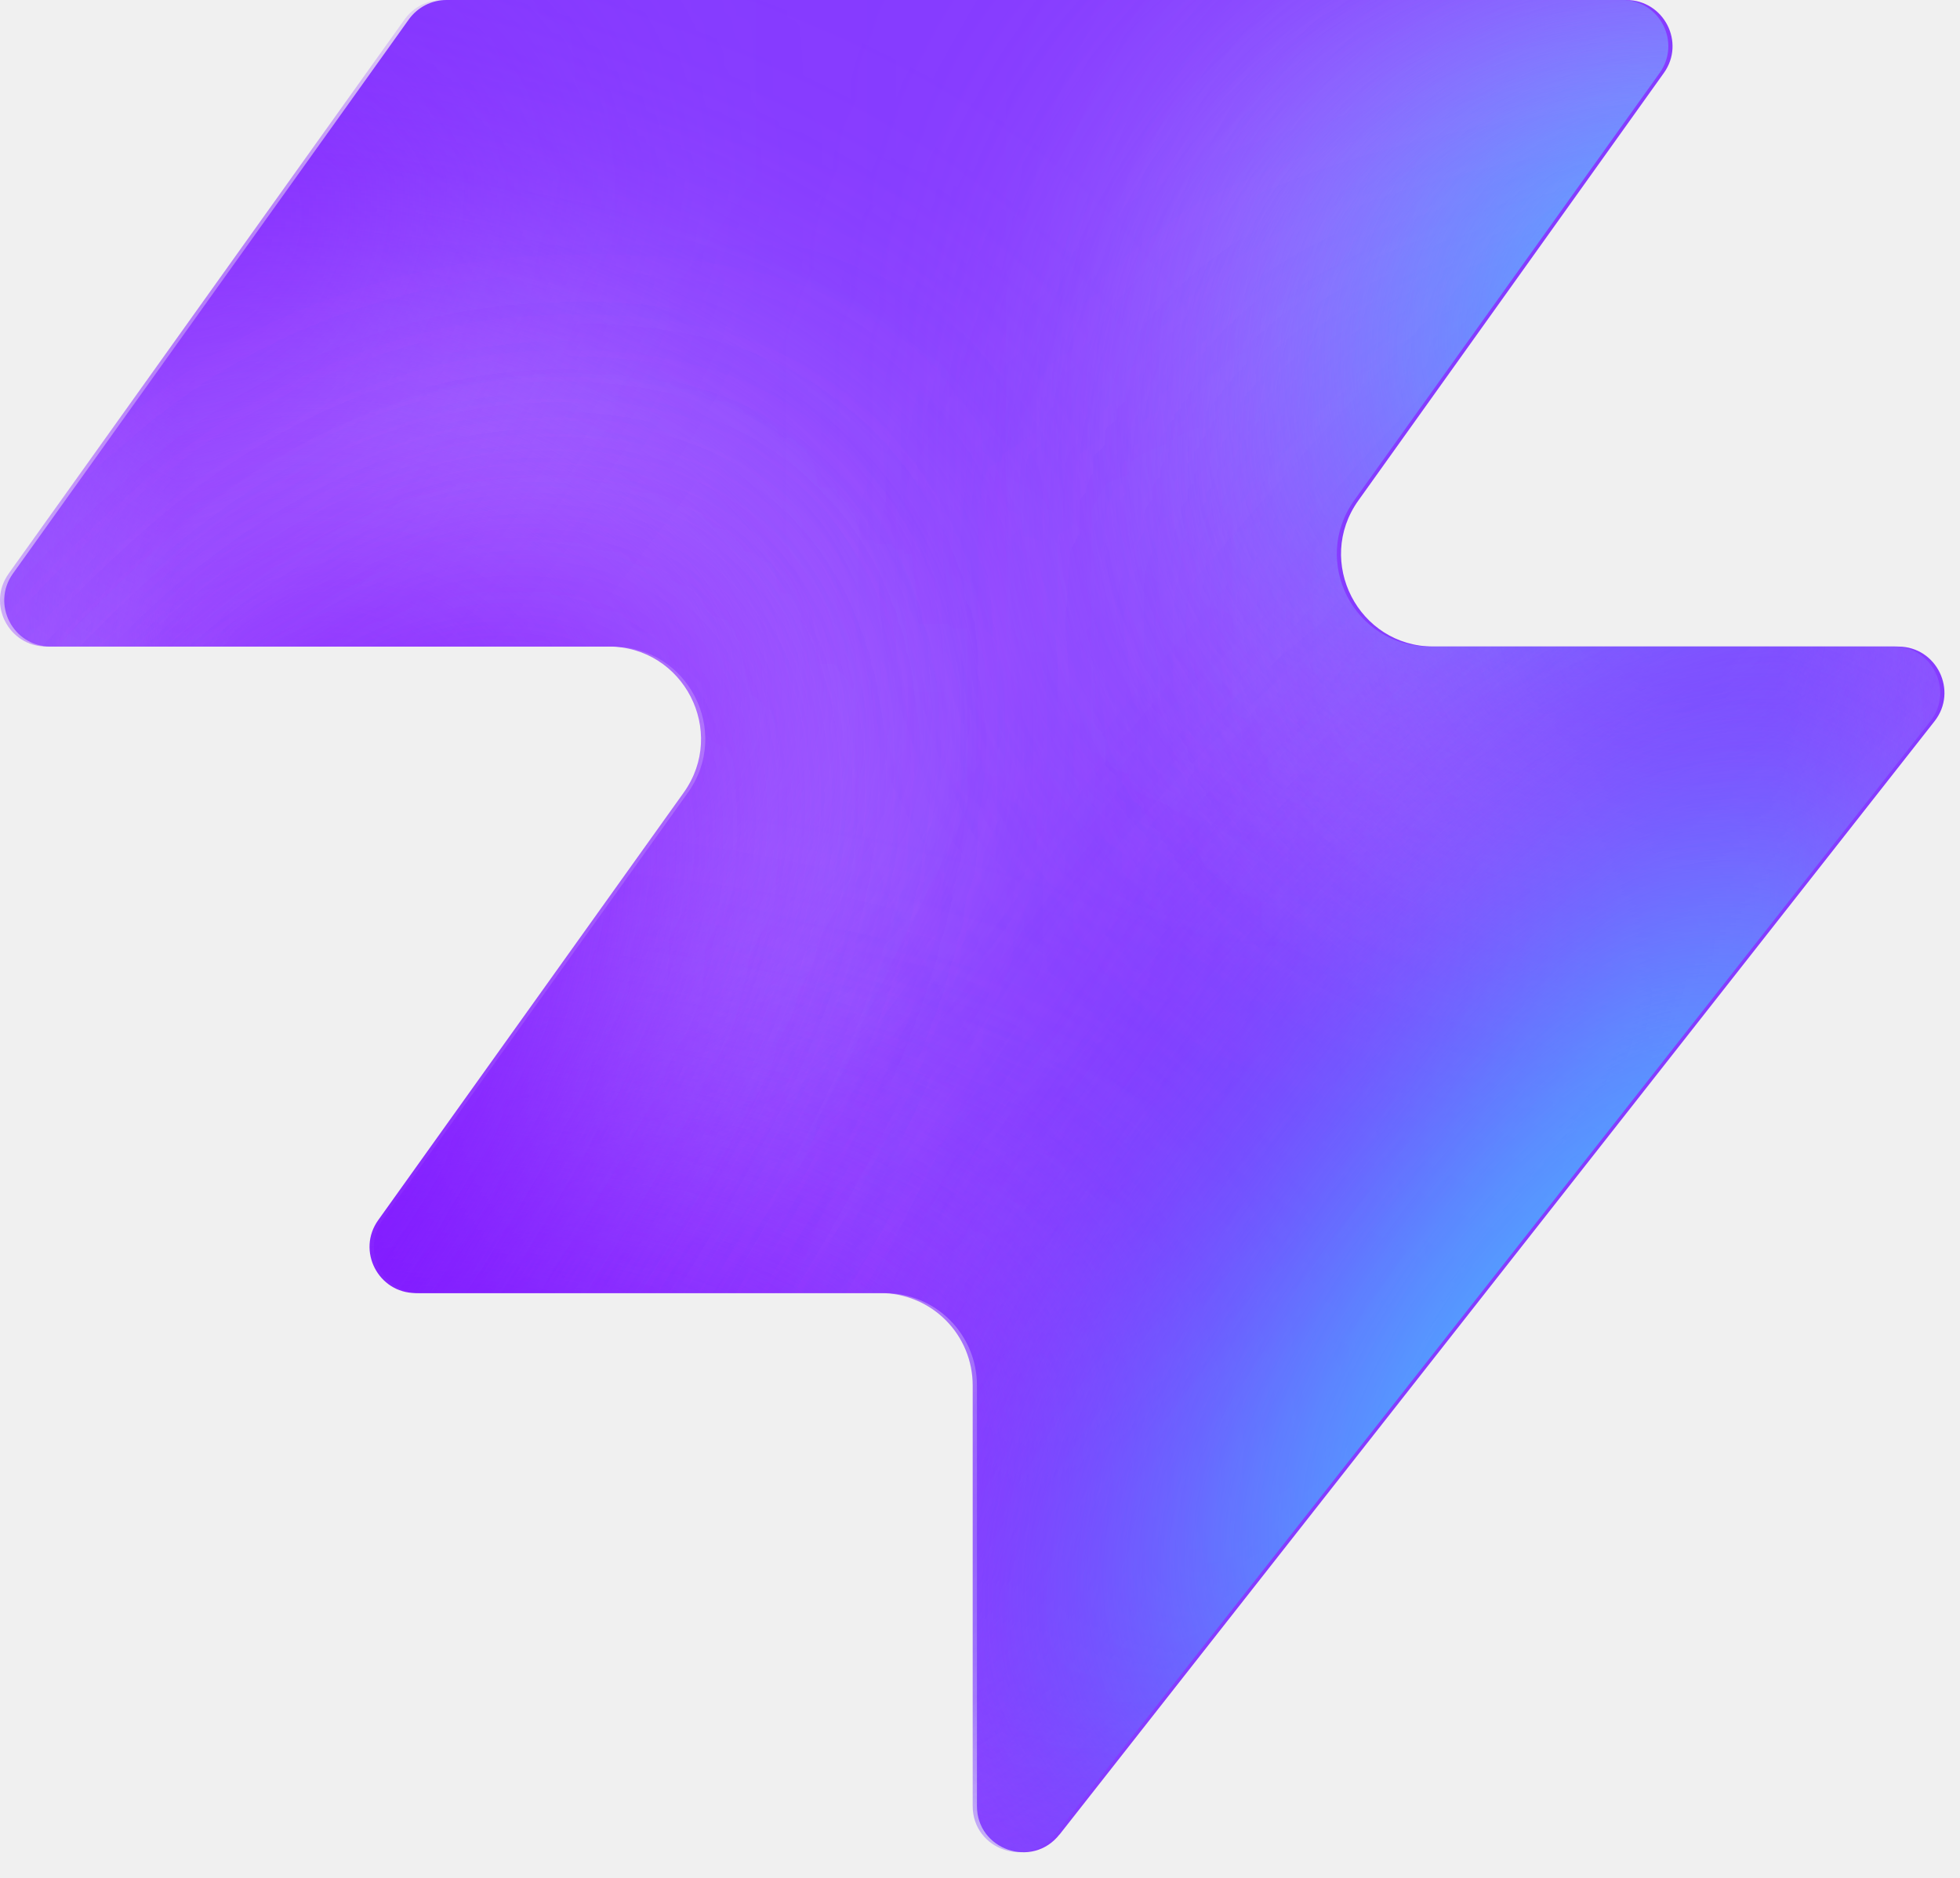
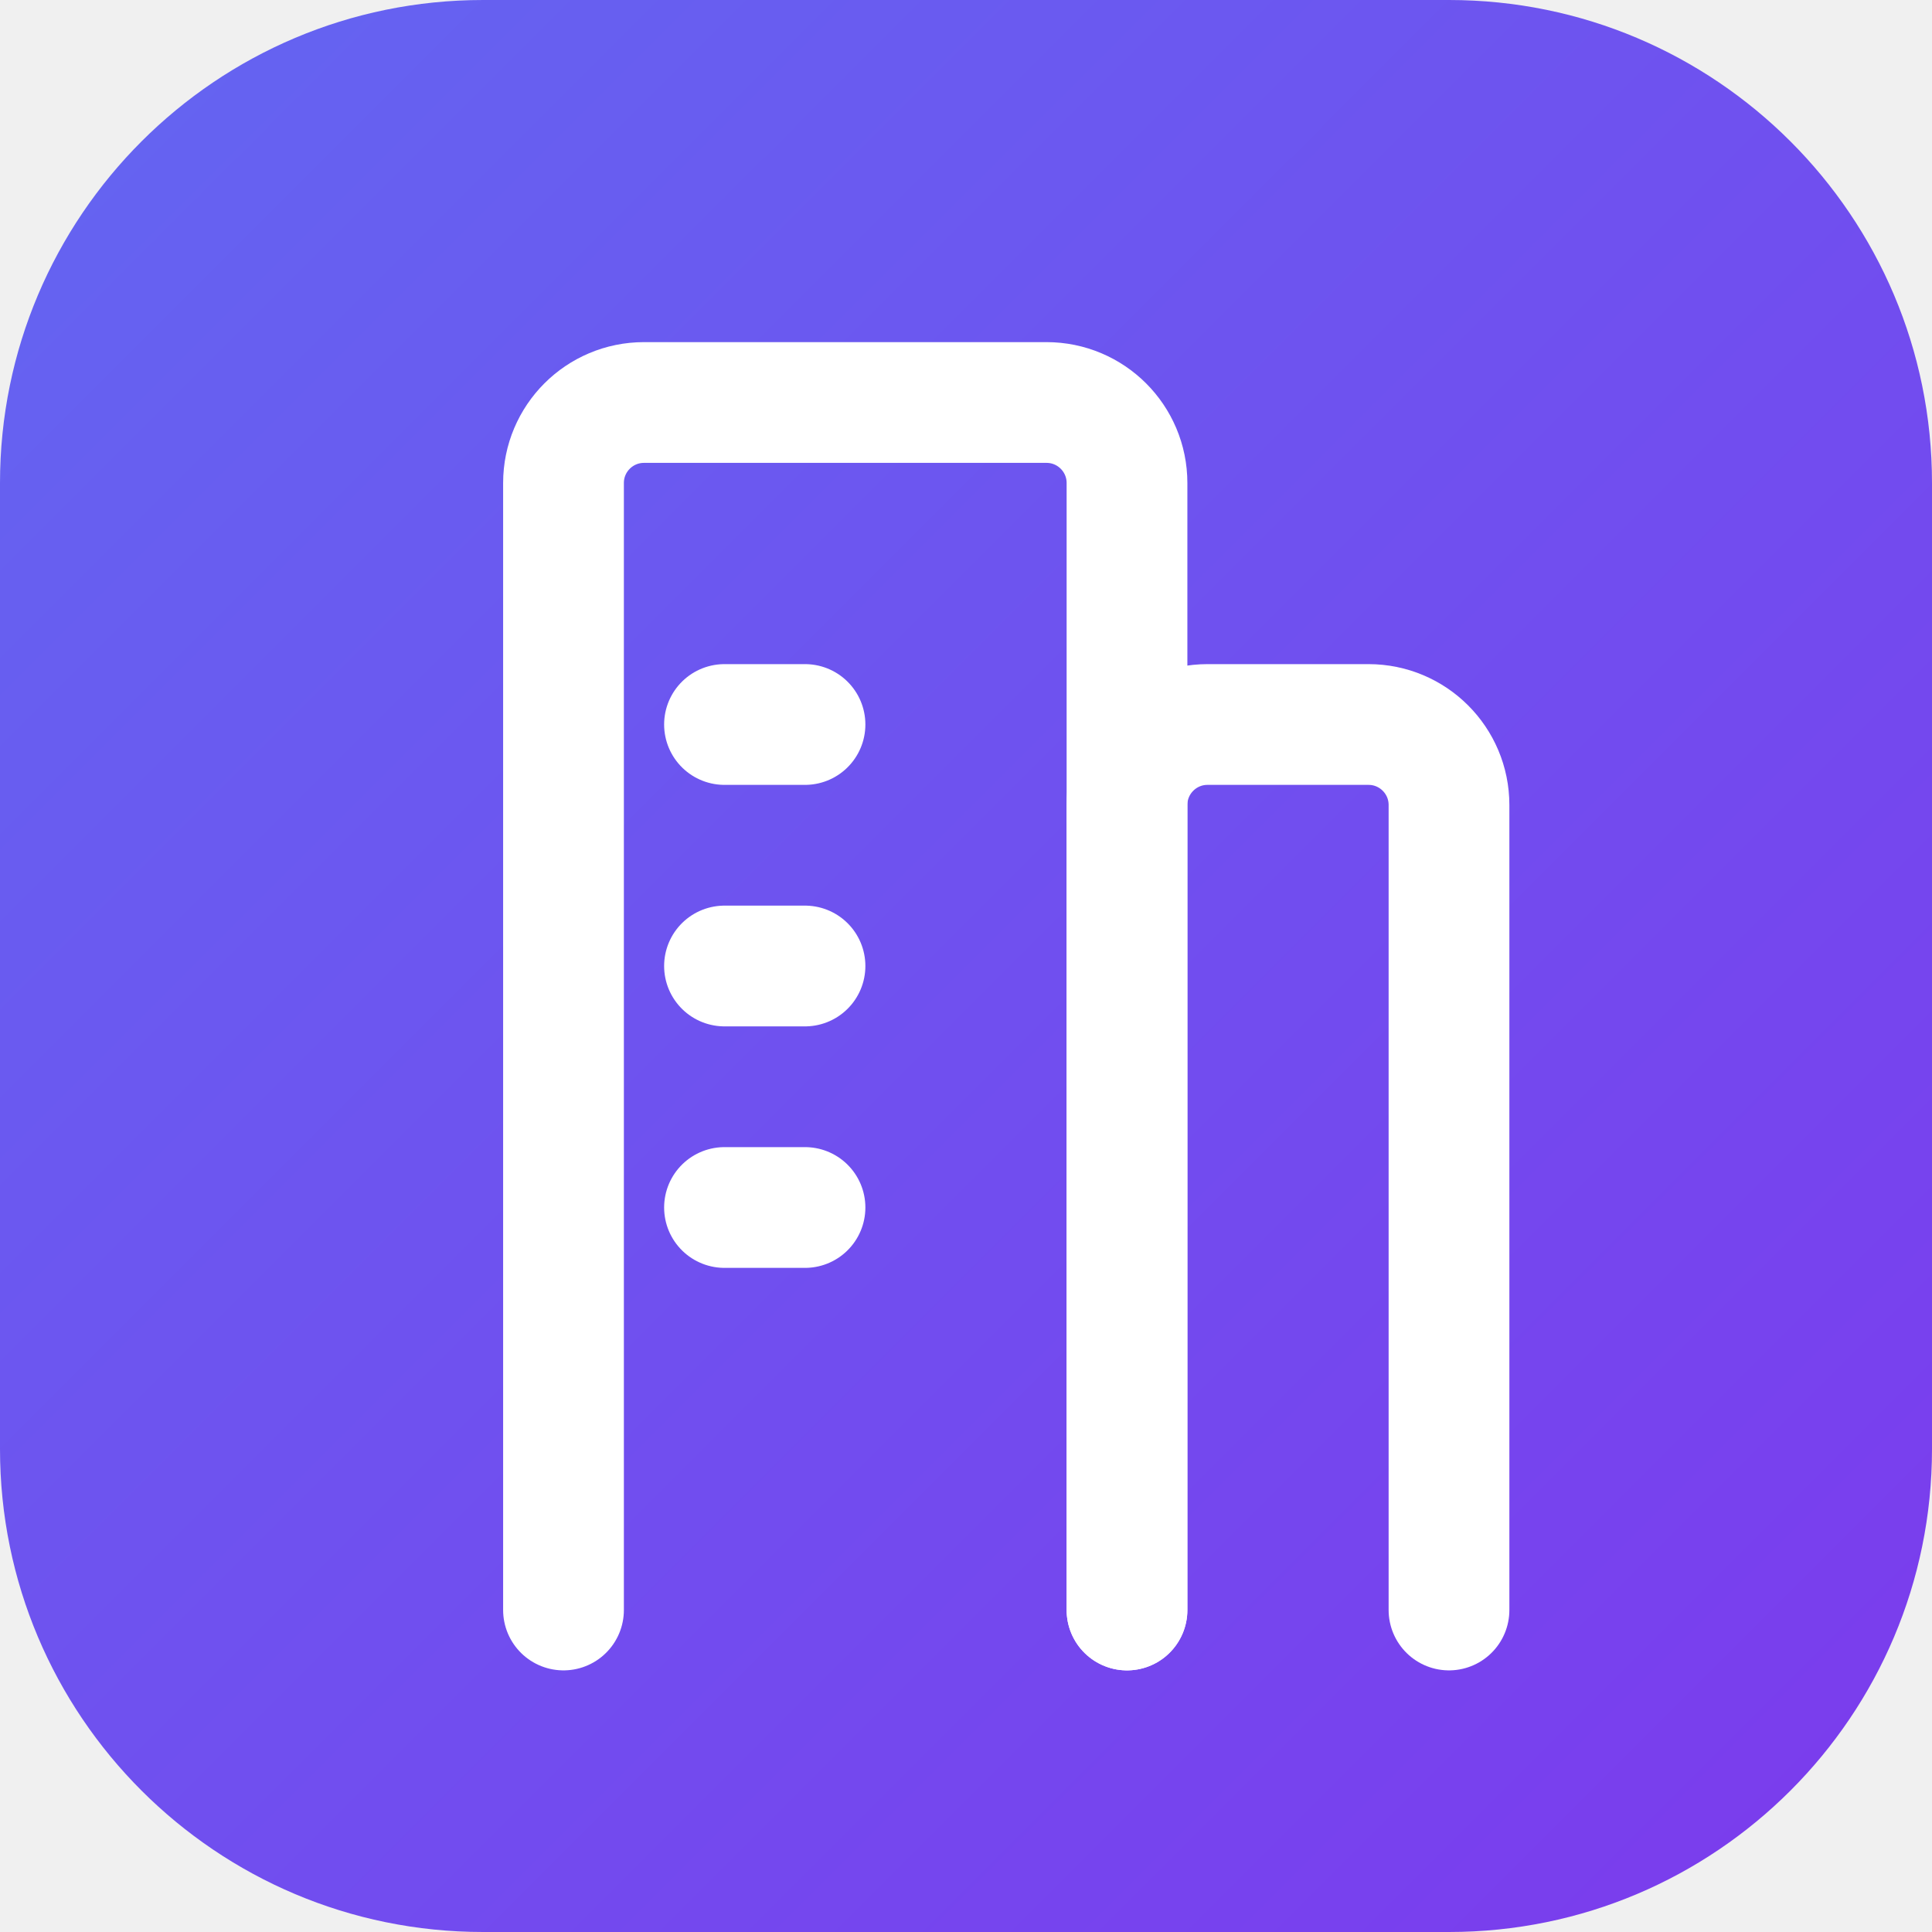
- <svg xmlns="http://www.w3.org/2000/svg" width="48" height="46" fill="none" viewBox="0 0 48 46">
-   <path fill="#863bff" d="M25.946 44.938c-.664.845-2.021.375-2.021-.698V33.937a2.26 2.26 0 0 0-2.262-2.262H10.287c-.92 0-1.456-1.04-.92-1.788l7.48-10.471c1.07-1.497 0-3.578-1.842-3.578H1.237c-.92 0-1.456-1.04-.92-1.788L10.013.474c.214-.297.556-.474.92-.474h28.894c.92 0 1.456 1.04.92 1.788l-7.48 10.471c-1.07 1.498 0 3.579 1.842 3.579h11.377c.943 0 1.473 1.088.89 1.83L25.947 44.94z" style="fill:#863bff;fill:color(display-p3 .525 .23 1);fill-opacity:1" />
-   <mask id="a" width="48" height="46" x="0" y="0" maskUnits="userSpaceOnUse" style="mask-type:alpha">
-     <path fill="#000" d="M25.842 44.938c-.664.844-2.021.375-2.021-.698V33.937a2.26 2.26 0 0 0-2.262-2.262H10.183c-.92 0-1.456-1.04-.92-1.788l7.48-10.471c1.07-1.498 0-3.579-1.842-3.579H1.133c-.92 0-1.456-1.04-.92-1.787L9.91.473c.214-.297.556-.474.92-.474h28.894c.92 0 1.456 1.04.92 1.788l-7.48 10.471c-1.07 1.498 0 3.578 1.842 3.578h11.377c.943 0 1.473 1.088.89 1.832L25.843 44.94z" style="fill:#000;fill-opacity:1" />
-   </mask>
-   <g mask="url(#a)">
-     <g filter="url(#b)">
-       <ellipse cx="5.508" cy="14.704" fill="#ede6ff" rx="5.508" ry="14.704" style="fill:#ede6ff;fill:color(display-p3 .927 .903 1);fill-opacity:1" transform="matrix(.00324 1 1 -.00324 -4.47 31.516)" />
-     </g>
-     <g filter="url(#c)">
-       <ellipse cx="10.399" cy="29.851" fill="#ede6ff" rx="10.399" ry="29.851" style="fill:#ede6ff;fill:color(display-p3 .927 .903 1);fill-opacity:1" transform="matrix(.00324 1 1 -.00324 -39.328 7.883)" />
-     </g>
-     <g filter="url(#d)">
-       <ellipse cx="5.508" cy="30.487" fill="#7e14ff" rx="5.508" ry="30.487" style="fill:#7e14ff;fill:color(display-p3 .492 .077 1);fill-opacity:1" transform="rotate(89.814 -25.913 -14.639)scale(1 -1)" />
-     </g>
-     <g filter="url(#e)">
-       <ellipse cx="5.508" cy="30.599" fill="#7e14ff" rx="5.508" ry="30.599" style="fill:#7e14ff;fill:color(display-p3 .492 .077 1);fill-opacity:1" transform="rotate(89.814 -32.644 -3.334)scale(1 -1)" />
-     </g>
-     <g filter="url(#f)">
-       <ellipse cx="5.508" cy="30.599" fill="#7e14ff" rx="5.508" ry="30.599" style="fill:#7e14ff;fill:color(display-p3 .492 .077 1);fill-opacity:1" transform="matrix(.00324 1 1 -.00324 -34.34 30.47)" />
-     </g>
-     <g filter="url(#g)">
-       <ellipse cx="14.072" cy="22.078" fill="#ede6ff" rx="14.072" ry="22.078" style="fill:#ede6ff;fill:color(display-p3 .927 .903 1);fill-opacity:1" transform="rotate(93.35 24.506 48.493)scale(-1 1)" />
-     </g>
-     <g filter="url(#h)">
-       <ellipse cx="3.47" cy="21.501" fill="#7e14ff" rx="3.47" ry="21.501" style="fill:#7e14ff;fill:color(display-p3 .492 .077 1);fill-opacity:1" transform="rotate(89.009 28.708 47.59)scale(-1 1)" />
-     </g>
-     <g filter="url(#i)">
-       <ellipse cx="3.47" cy="21.501" fill="#7e14ff" rx="3.47" ry="21.501" style="fill:#7e14ff;fill:color(display-p3 .492 .077 1);fill-opacity:1" transform="rotate(89.009 28.708 47.59)scale(-1 1)" />
-     </g>
-     <g filter="url(#j)">
-       <ellipse cx=".387" cy="8.972" fill="#7e14ff" rx="4.407" ry="29.108" style="fill:#7e14ff;fill:color(display-p3 .492 .077 1);fill-opacity:1" transform="rotate(39.51 .387 8.972)" />
-     </g>
-     <g filter="url(#k)">
-       <ellipse cx="47.523" cy="-6.092" fill="#7e14ff" rx="4.407" ry="29.108" style="fill:#7e14ff;fill:color(display-p3 .492 .077 1);fill-opacity:1" transform="rotate(37.892 47.523 -6.092)" />
-     </g>
-     <g filter="url(#l)">
-       <ellipse cx="41.412" cy="6.333" fill="#47bfff" rx="5.971" ry="9.665" style="fill:#47bfff;fill:color(display-p3 .28 .748 1);fill-opacity:1" transform="rotate(37.892 41.412 6.333)" />
-     </g>
-     <g filter="url(#m)">
-       <ellipse cx="-1.879" cy="38.332" fill="#7e14ff" rx="4.407" ry="29.108" style="fill:#7e14ff;fill:color(display-p3 .492 .077 1);fill-opacity:1" transform="rotate(37.892 -1.88 38.332)" />
-     </g>
-     <g filter="url(#n)">
-       <ellipse cx="-1.879" cy="38.332" fill="#7e14ff" rx="4.407" ry="29.108" style="fill:#7e14ff;fill:color(display-p3 .492 .077 1);fill-opacity:1" transform="rotate(37.892 -1.88 38.332)" />
-     </g>
-     <g filter="url(#o)">
-       <ellipse cx="35.651" cy="29.907" fill="#7e14ff" rx="4.407" ry="29.108" style="fill:#7e14ff;fill:color(display-p3 .492 .077 1);fill-opacity:1" transform="rotate(37.892 35.651 29.907)" />
-     </g>
-     <g filter="url(#p)">
-       <ellipse cx="38.418" cy="32.4" fill="#47bfff" rx="5.971" ry="15.297" style="fill:#47bfff;fill:color(display-p3 .28 .748 1);fill-opacity:1" transform="rotate(37.892 38.418 32.4)" />
-     </g>
-   </g>
+ <svg xmlns="http://www.w3.org/2000/svg" viewBox="0 0 24 24" fill="none">
  <defs>
-     <filter id="b" width="60.045" height="41.654" x="-19.77" y="16.149" color-interpolation-filters="sRGB" filterUnits="userSpaceOnUse">
-       <feFlood flood-opacity="0" result="BackgroundImageFix" />
-       <feBlend in="SourceGraphic" in2="BackgroundImageFix" result="shape" />
-       <feGaussianBlur result="effect1_foregroundBlur_2002_17158" stdDeviation="7.659" />
-     </filter>
-     <filter id="c" width="90.34" height="51.437" x="-54.613" y="-7.533" color-interpolation-filters="sRGB" filterUnits="userSpaceOnUse">
-       <feFlood flood-opacity="0" result="BackgroundImageFix" />
-       <feBlend in="SourceGraphic" in2="BackgroundImageFix" result="shape" />
-       <feGaussianBlur result="effect1_foregroundBlur_2002_17158" stdDeviation="7.659" />
-     </filter>
-     <filter id="d" width="79.355" height="29.4" x="-49.64" y="2.03" color-interpolation-filters="sRGB" filterUnits="userSpaceOnUse">
-       <feFlood flood-opacity="0" result="BackgroundImageFix" />
-       <feBlend in="SourceGraphic" in2="BackgroundImageFix" result="shape" />
-       <feGaussianBlur result="effect1_foregroundBlur_2002_17158" stdDeviation="4.596" />
-     </filter>
-     <filter id="e" width="79.579" height="29.4" x="-45.045" y="20.029" color-interpolation-filters="sRGB" filterUnits="userSpaceOnUse">
-       <feFlood flood-opacity="0" result="BackgroundImageFix" />
-       <feBlend in="SourceGraphic" in2="BackgroundImageFix" result="shape" />
-       <feGaussianBlur result="effect1_foregroundBlur_2002_17158" stdDeviation="4.596" />
-     </filter>
-     <filter id="f" width="79.579" height="29.4" x="-43.513" y="21.178" color-interpolation-filters="sRGB" filterUnits="userSpaceOnUse">
-       <feFlood flood-opacity="0" result="BackgroundImageFix" />
-       <feBlend in="SourceGraphic" in2="BackgroundImageFix" result="shape" />
-       <feGaussianBlur result="effect1_foregroundBlur_2002_17158" stdDeviation="4.596" />
-     </filter>
-     <filter id="g" width="74.749" height="58.852" x="15.756" y="-17.901" color-interpolation-filters="sRGB" filterUnits="userSpaceOnUse">
-       <feFlood flood-opacity="0" result="BackgroundImageFix" />
-       <feBlend in="SourceGraphic" in2="BackgroundImageFix" result="shape" />
-       <feGaussianBlur result="effect1_foregroundBlur_2002_17158" stdDeviation="7.659" />
-     </filter>
-     <filter id="h" width="61.377" height="25.362" x="23.548" y="2.284" color-interpolation-filters="sRGB" filterUnits="userSpaceOnUse">
-       <feFlood flood-opacity="0" result="BackgroundImageFix" />
-       <feBlend in="SourceGraphic" in2="BackgroundImageFix" result="shape" />
-       <feGaussianBlur result="effect1_foregroundBlur_2002_17158" stdDeviation="4.596" />
-     </filter>
-     <filter id="i" width="61.377" height="25.362" x="23.548" y="2.284" color-interpolation-filters="sRGB" filterUnits="userSpaceOnUse">
-       <feFlood flood-opacity="0" result="BackgroundImageFix" />
-       <feBlend in="SourceGraphic" in2="BackgroundImageFix" result="shape" />
-       <feGaussianBlur result="effect1_foregroundBlur_2002_17158" stdDeviation="4.596" />
-     </filter>
-     <filter id="j" width="56.045" height="63.649" x="-27.636" y="-22.853" color-interpolation-filters="sRGB" filterUnits="userSpaceOnUse">
-       <feFlood flood-opacity="0" result="BackgroundImageFix" />
-       <feBlend in="SourceGraphic" in2="BackgroundImageFix" result="shape" />
-       <feGaussianBlur result="effect1_foregroundBlur_2002_17158" stdDeviation="4.596" />
-     </filter>
-     <filter id="k" width="54.814" height="64.646" x="20.116" y="-38.415" color-interpolation-filters="sRGB" filterUnits="userSpaceOnUse">
-       <feFlood flood-opacity="0" result="BackgroundImageFix" />
-       <feBlend in="SourceGraphic" in2="BackgroundImageFix" result="shape" />
-       <feGaussianBlur result="effect1_foregroundBlur_2002_17158" stdDeviation="4.596" />
-     </filter>
-     <filter id="l" width="33.541" height="35.313" x="24.641" y="-11.323" color-interpolation-filters="sRGB" filterUnits="userSpaceOnUse">
-       <feFlood flood-opacity="0" result="BackgroundImageFix" />
-       <feBlend in="SourceGraphic" in2="BackgroundImageFix" result="shape" />
-       <feGaussianBlur result="effect1_foregroundBlur_2002_17158" stdDeviation="4.596" />
-     </filter>
-     <filter id="m" width="54.814" height="64.646" x="-29.286" y="6.009" color-interpolation-filters="sRGB" filterUnits="userSpaceOnUse">
-       <feFlood flood-opacity="0" result="BackgroundImageFix" />
-       <feBlend in="SourceGraphic" in2="BackgroundImageFix" result="shape" />
-       <feGaussianBlur result="effect1_foregroundBlur_2002_17158" stdDeviation="4.596" />
-     </filter>
-     <filter id="n" width="54.814" height="64.646" x="-29.286" y="6.009" color-interpolation-filters="sRGB" filterUnits="userSpaceOnUse">
-       <feFlood flood-opacity="0" result="BackgroundImageFix" />
-       <feBlend in="SourceGraphic" in2="BackgroundImageFix" result="shape" />
-       <feGaussianBlur result="effect1_foregroundBlur_2002_17158" stdDeviation="4.596" />
-     </filter>
-     <filter id="o" width="54.814" height="64.646" x="8.244" y="-2.416" color-interpolation-filters="sRGB" filterUnits="userSpaceOnUse">
-       <feFlood flood-opacity="0" result="BackgroundImageFix" />
-       <feBlend in="SourceGraphic" in2="BackgroundImageFix" result="shape" />
-       <feGaussianBlur result="effect1_foregroundBlur_2002_17158" stdDeviation="4.596" />
-     </filter>
-     <filter id="p" width="39.409" height="43.623" x="18.713" y="10.588" color-interpolation-filters="sRGB" filterUnits="userSpaceOnUse">
-       <feFlood flood-opacity="0" result="BackgroundImageFix" />
-       <feBlend in="SourceGraphic" in2="BackgroundImageFix" result="shape" />
-       <feGaussianBlur result="effect1_foregroundBlur_2002_17158" stdDeviation="4.596" />
-     </filter>
+     <linearGradient id="g" x1="0" y1="0" x2="24" y2="24" gradientUnits="userSpaceOnUse">
+       <stop stop-color="#6366f1" />
+       <stop offset="1" stop-color="#7c3aed" />
+     </linearGradient>
  </defs>
+   <rect width="24" height="24" rx="6" fill="url(#g)" />
+   <path d="M7 20V6a1 1 0 0 1 1-1h5a1 1 0 0 1 1 1v14" stroke="white" stroke-width="1.5" stroke-linecap="round" stroke-linejoin="round" />
+   <path d="M14 20V10a1 1 0 0 1 1-1h2a1 1 0 0 1 1 1v10" stroke="white" stroke-width="1.5" stroke-linecap="round" stroke-linejoin="round" />
+   <path d="M9 9h1M9 12h1M9 15h1" stroke="white" stroke-width="1.5" stroke-linecap="round" />
</svg>
